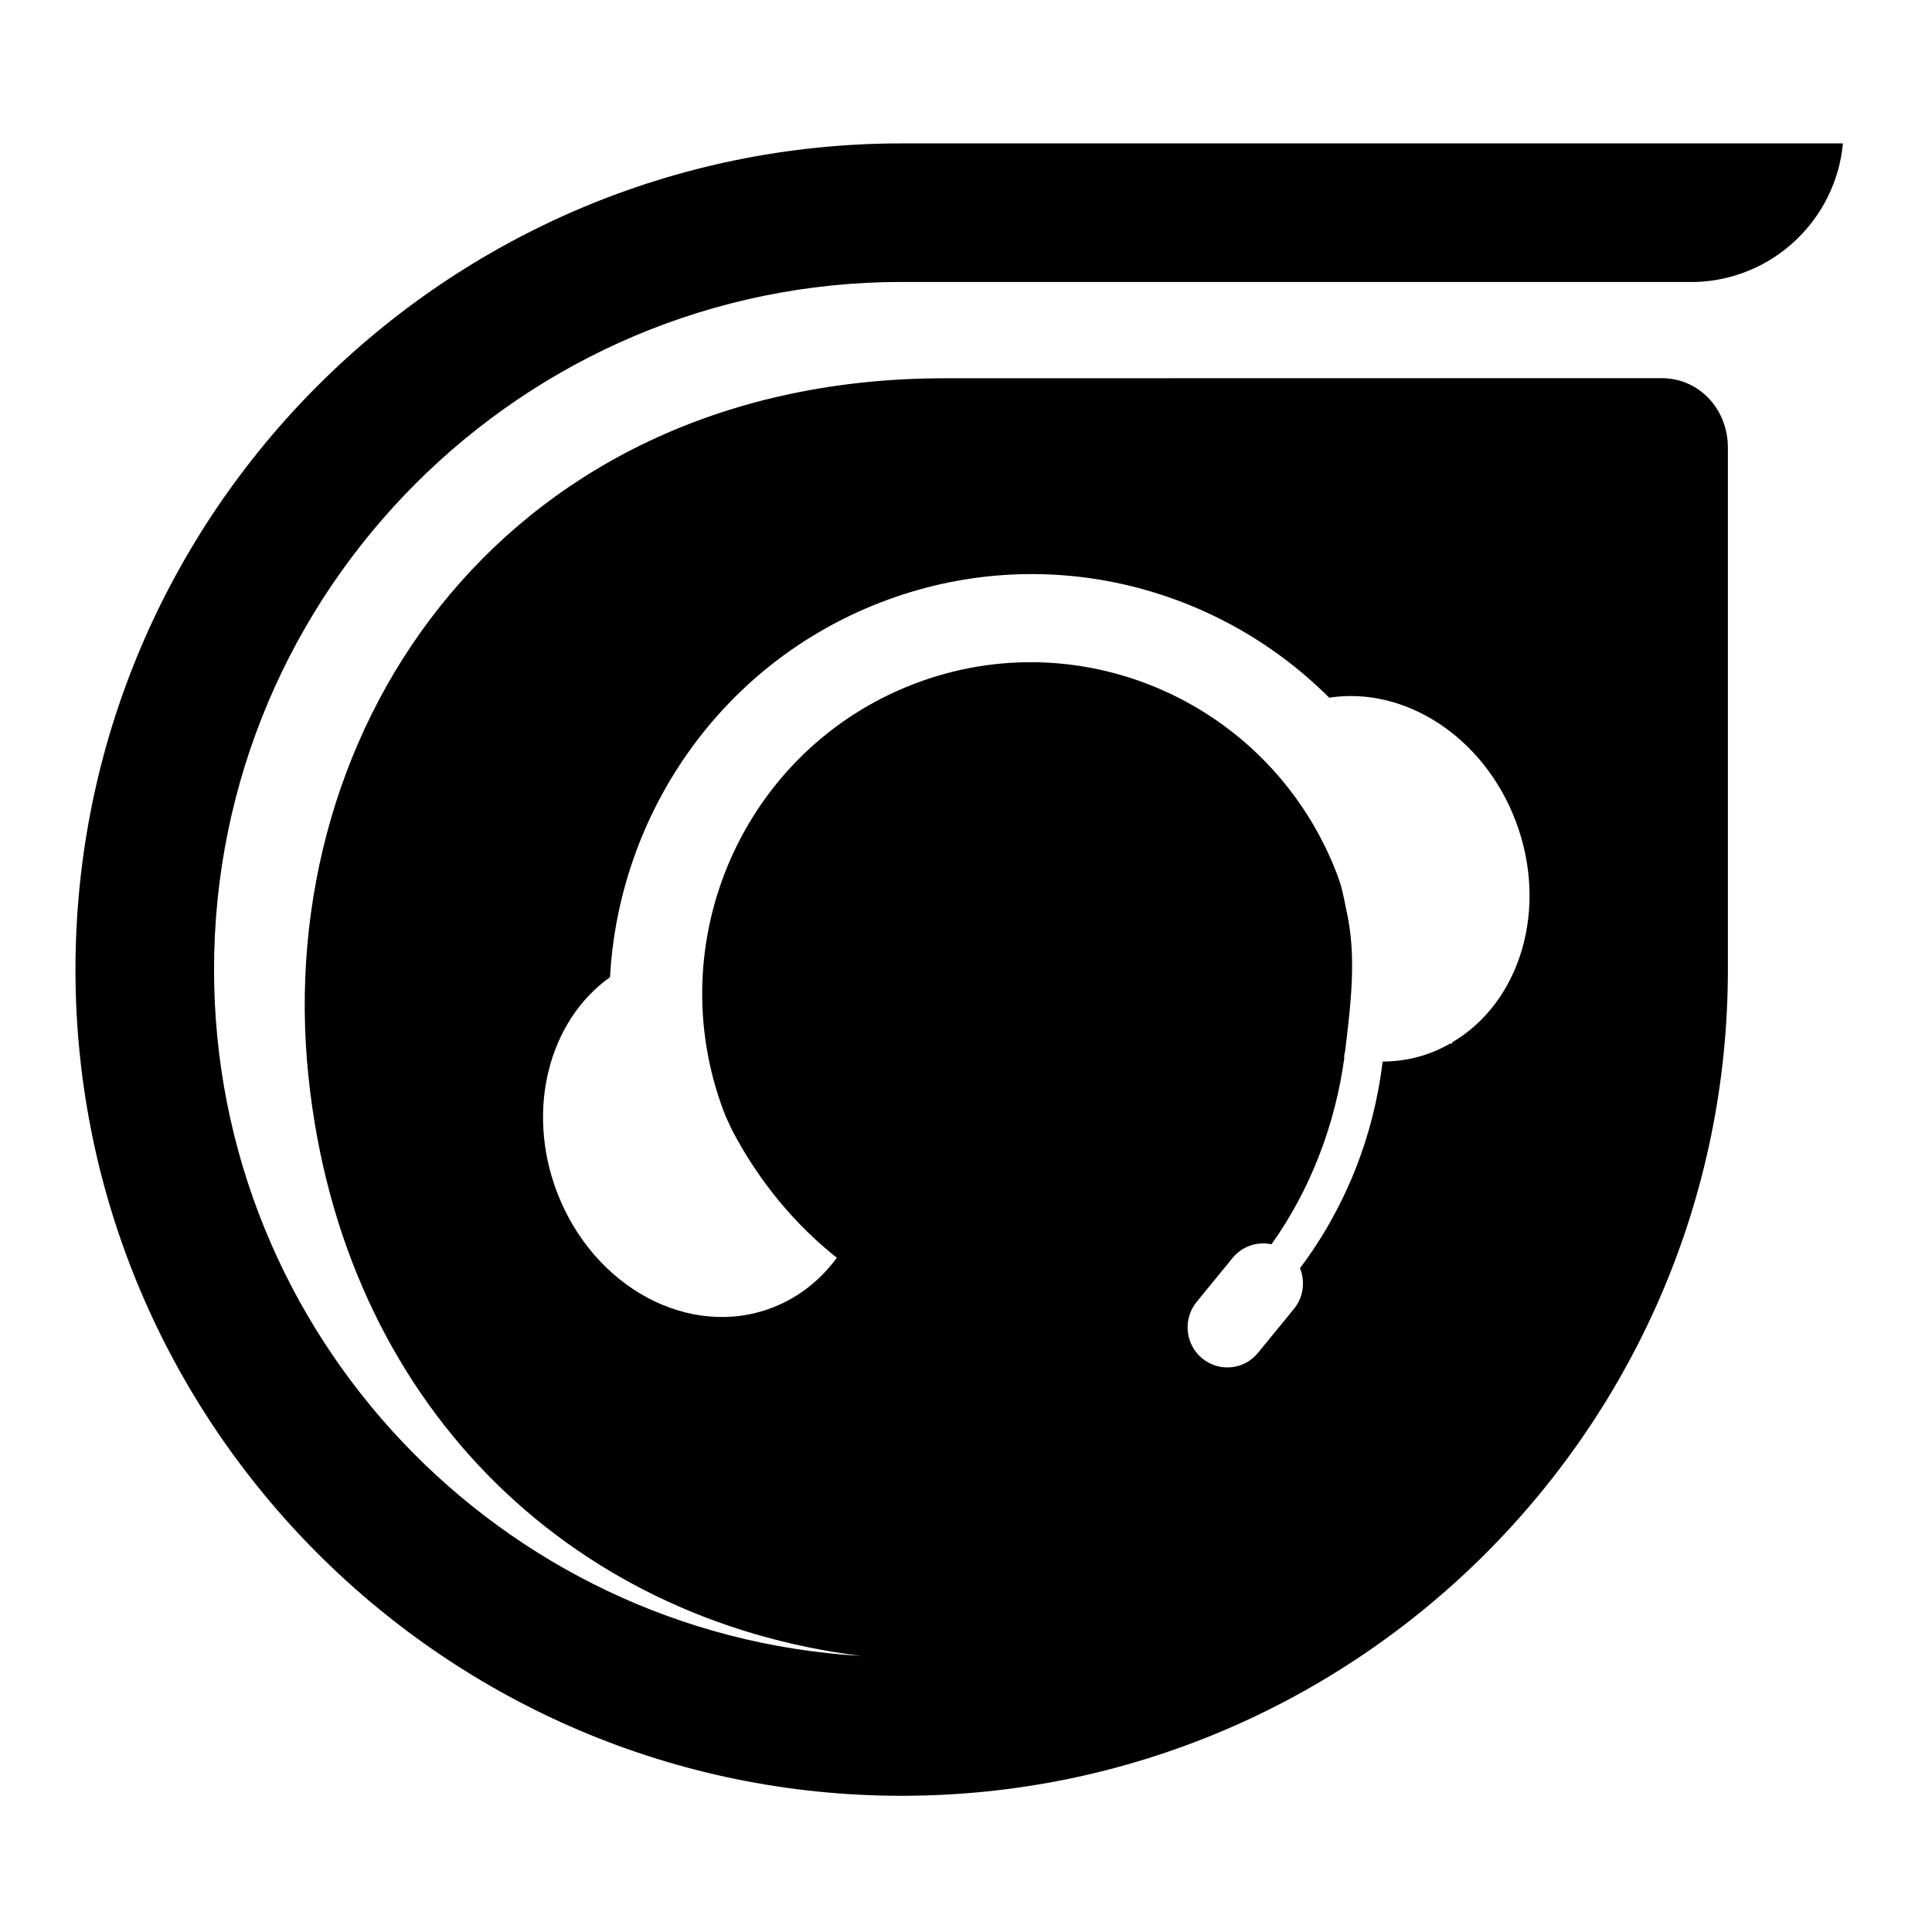
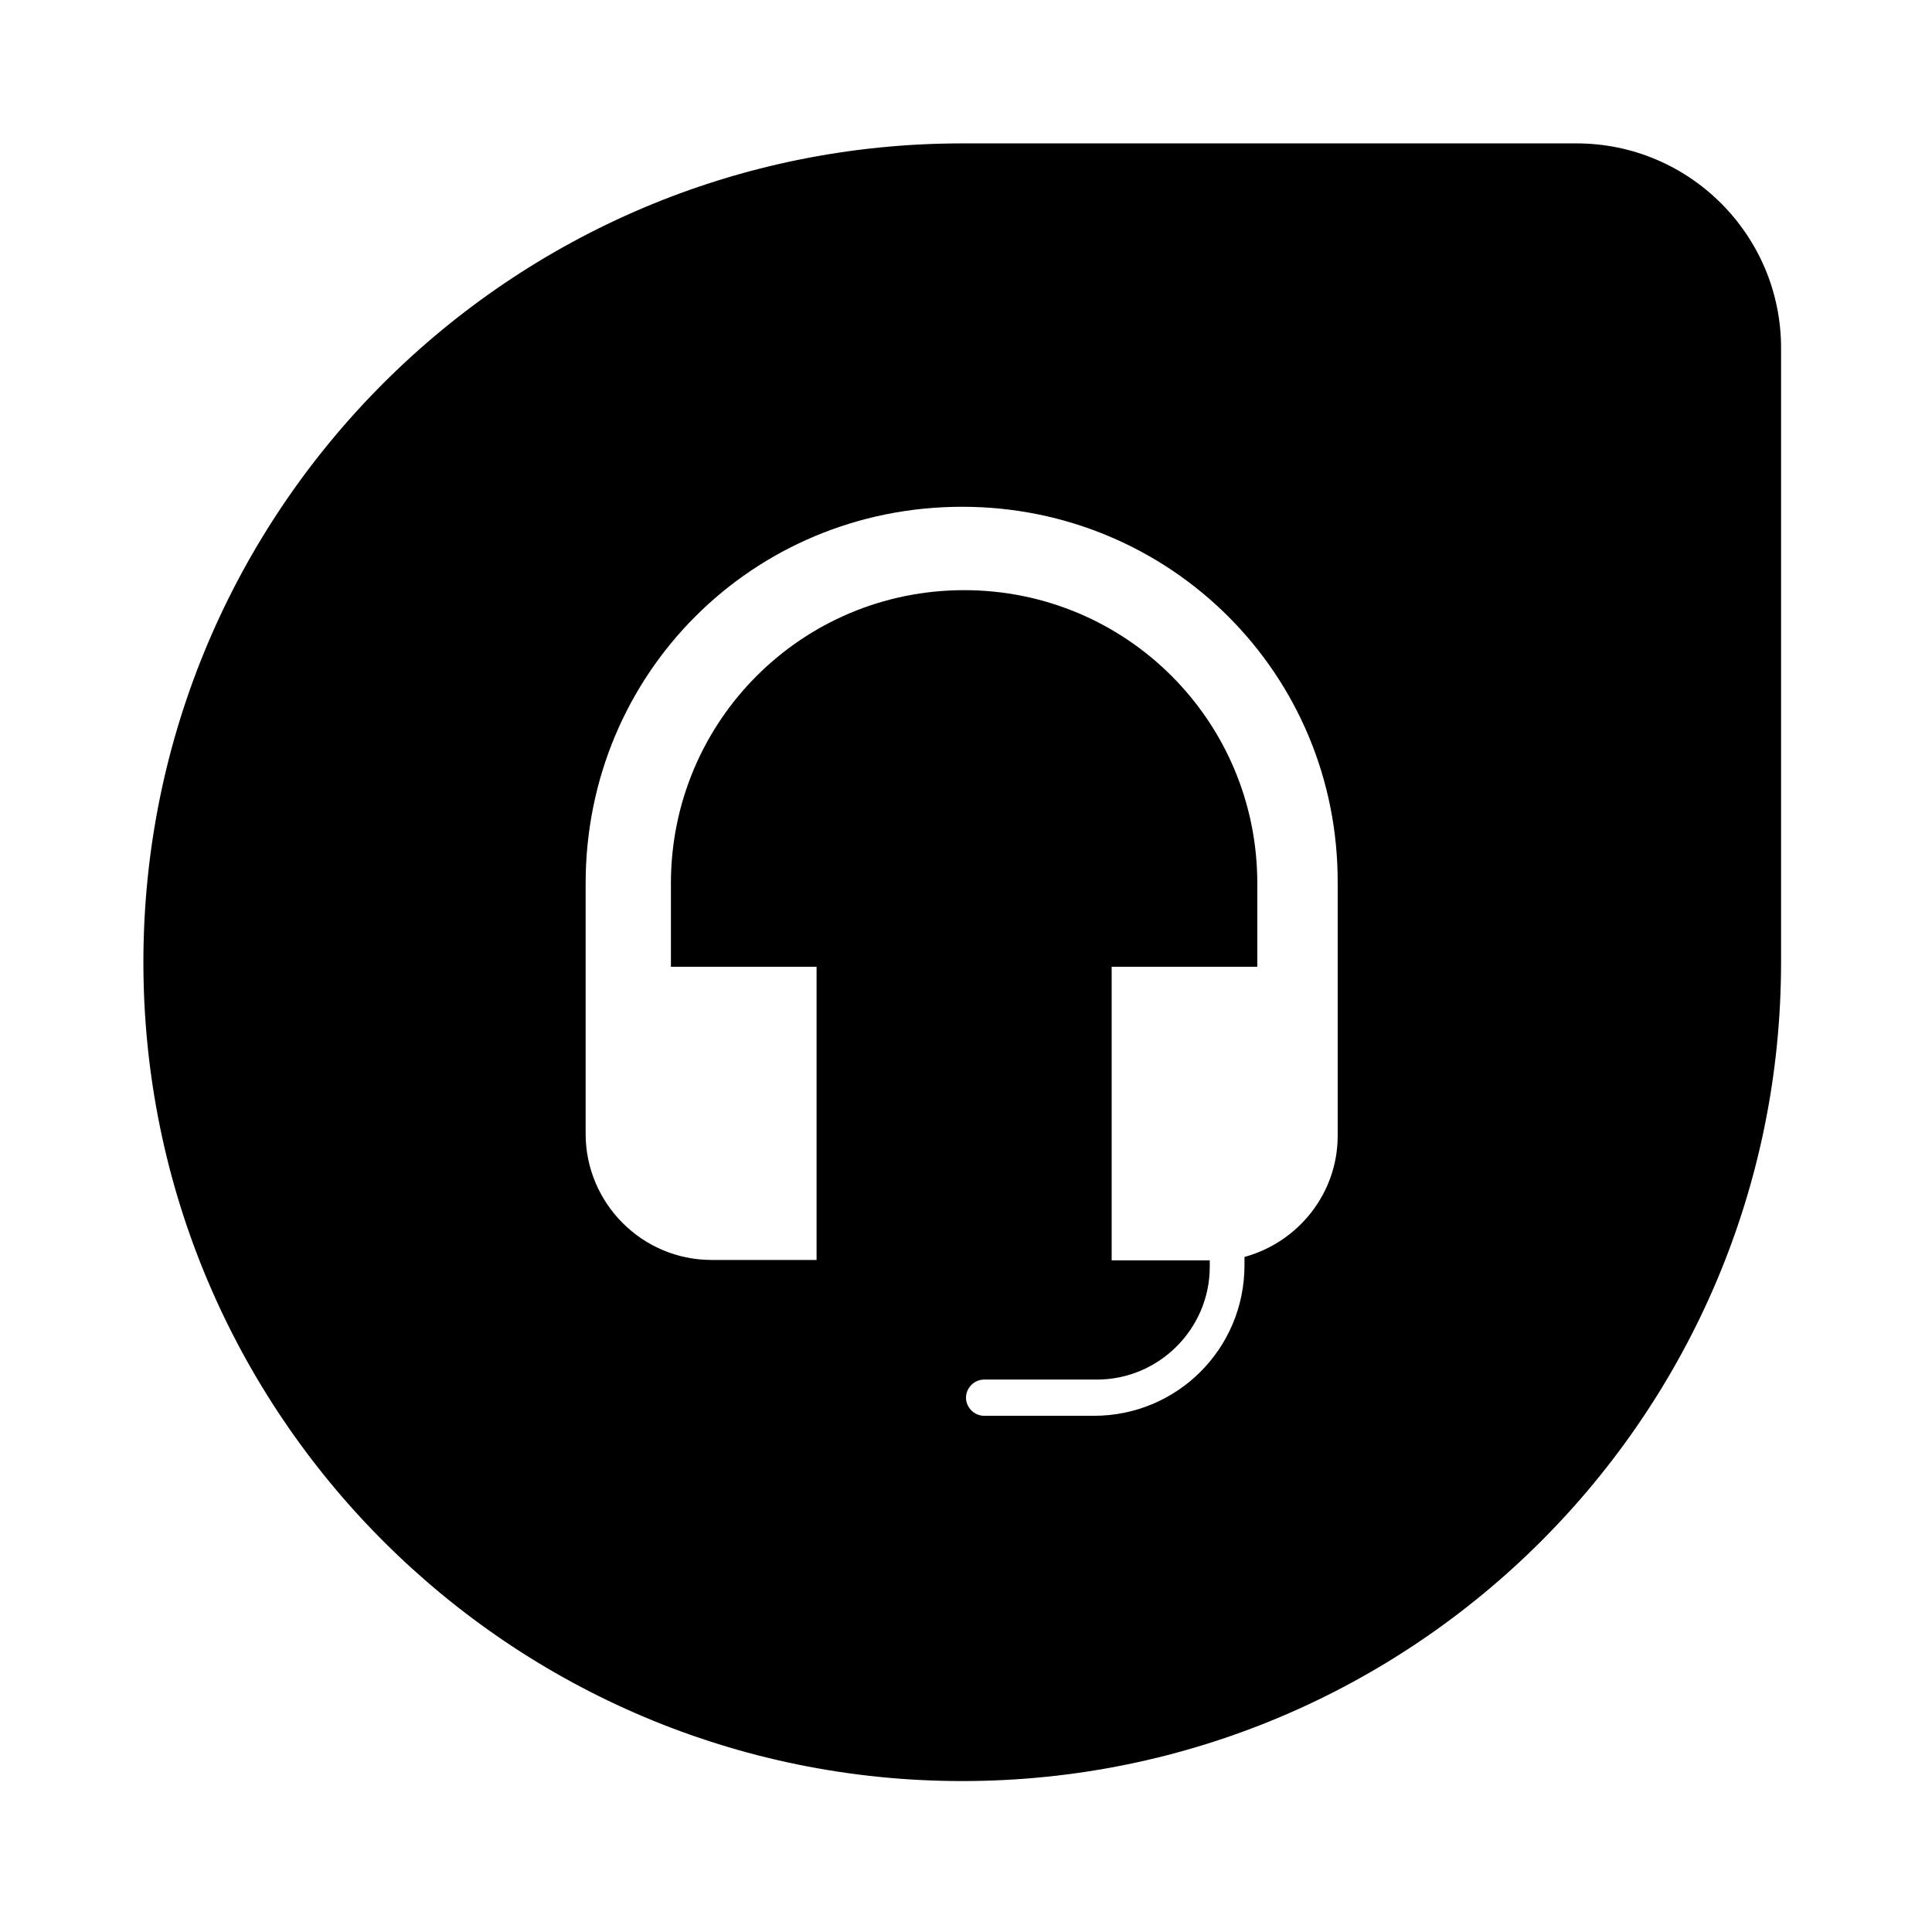
- <svg xmlns="http://www.w3.org/2000/svg" version="1.1" id="Layer_1" x="0px" y="0px" width="512px" height="512px" viewBox="0 0 512 512" enable-background="new 0 0 512 512" xml:space="preserve">
-   <path d="M56.724,256.951c0-100.488,81.75-182.23,182.224-182.23h210.539c20.455-0.698,37.035-16.596,38.908-36.721H238.949  C118.218,38,20,136.216,20,256.951c0,120.73,98.218,218.953,218.949,218.953c120.739,0,218.958-98.223,218.958-218.953V118.564  c0-9.861-7.328-18.328-17.584-18.353c0,0-174.907,0.036-189.934,0.036c-115.179,0-178.503,91.148-168.629,185.213  c9.054,86.228,68.784,143.714,146.382,153.371C132.676,433.212,56.724,353.793,56.724,256.951z M191.885,294.766  c0.619,1.628,1.401,3.131,2.104,4.696c7.138,13.63,16.716,25.101,27.786,33.854c-4.304,5.864-10.049,10.499-17.02,13.194  c-21.911,8.481-47.504-5.229-57.159-30.618c-8.365-21.992-2.014-45.511,14.068-56.928c2.349-43.082,29.164-82.852,71.678-99.305  c42.413-16.419,88.598-5.041,118.914,25.235c19.89-3.07,40.869,10.217,49.404,32.659c8.83,23.203,1.254,48.087-16.829,58.683  c-0.009,0.138-0.018,0.279-0.032,0.41c-0.127-0.052-0.281-0.091-0.413-0.143c-1.571,0.891-3.188,1.714-4.909,2.379  c-4.274,1.655-8.678,2.422-13.077,2.449c-2.349,19.902-9.925,38.849-21.89,54.753c1.415,3.478,0.955,7.605-1.555,10.732  l-9.519,11.632c-3.66,4.56-10.288,5.256-14.809,1.569c-4.524-3.696-5.217-10.385-1.553-14.945l9.512-11.626  c2.576-3.213,6.621-4.501,10.369-3.7c10.292-14.399,16.927-31.72,19.337-49.633c-0.045-0.016-0.086-0.02-0.131-0.027  c0.131-0.567,0.222-1.147,0.338-1.719c1.485-12.471,3.104-25.153,0.252-37.373c0,0-0.939-5.104-1.651-7.118  c-0.241-0.669-0.442-1.342-0.696-2.014c-17.222-45.268-67.56-67.891-112.434-50.52C197.089,198.717,174.668,249.495,191.885,294.766  z" />
+ <svg xmlns="http://www.w3.org/2000/svg" version="1.1" id="Layer_1" x="0px" y="0px" width="512px" height="512px" viewBox="0 0 512 512" style="enable-background:new 0 0 512 512;" xml:space="preserve">
+   <path d="M417.8,38H255C135.2,38,38,135.2,38,255s97.2,217,217,217s217-97.2,217-217V92.2C472,62.3,447.7,38,417.8,38z M354.5,301  c0,15.2-10.4,28.2-24.7,32.1v2.2c0,22.1-17.8,39.9-39.9,39.9h-29.1c-2.6,0-4.8-2.2-4.8-4.8c0-2.6,2.2-4.8,4.8-4.8h29.9  c16.4,0,29.9-13.4,29.9-29.9V334h-26v-77.8h38.6v-22.1c0-43-34.7-77.7-77.7-77.7s-77.7,34.7-77.7,77.7v22.1h38.6v77.7h-27.8  c-18.6,0-33.4-15.2-33.4-33.4v-66.4c0-55.5,44.2-99.8,99.8-99.8c55.1,0,99.8,44.3,99.5,99.9V301z" />
</svg>
